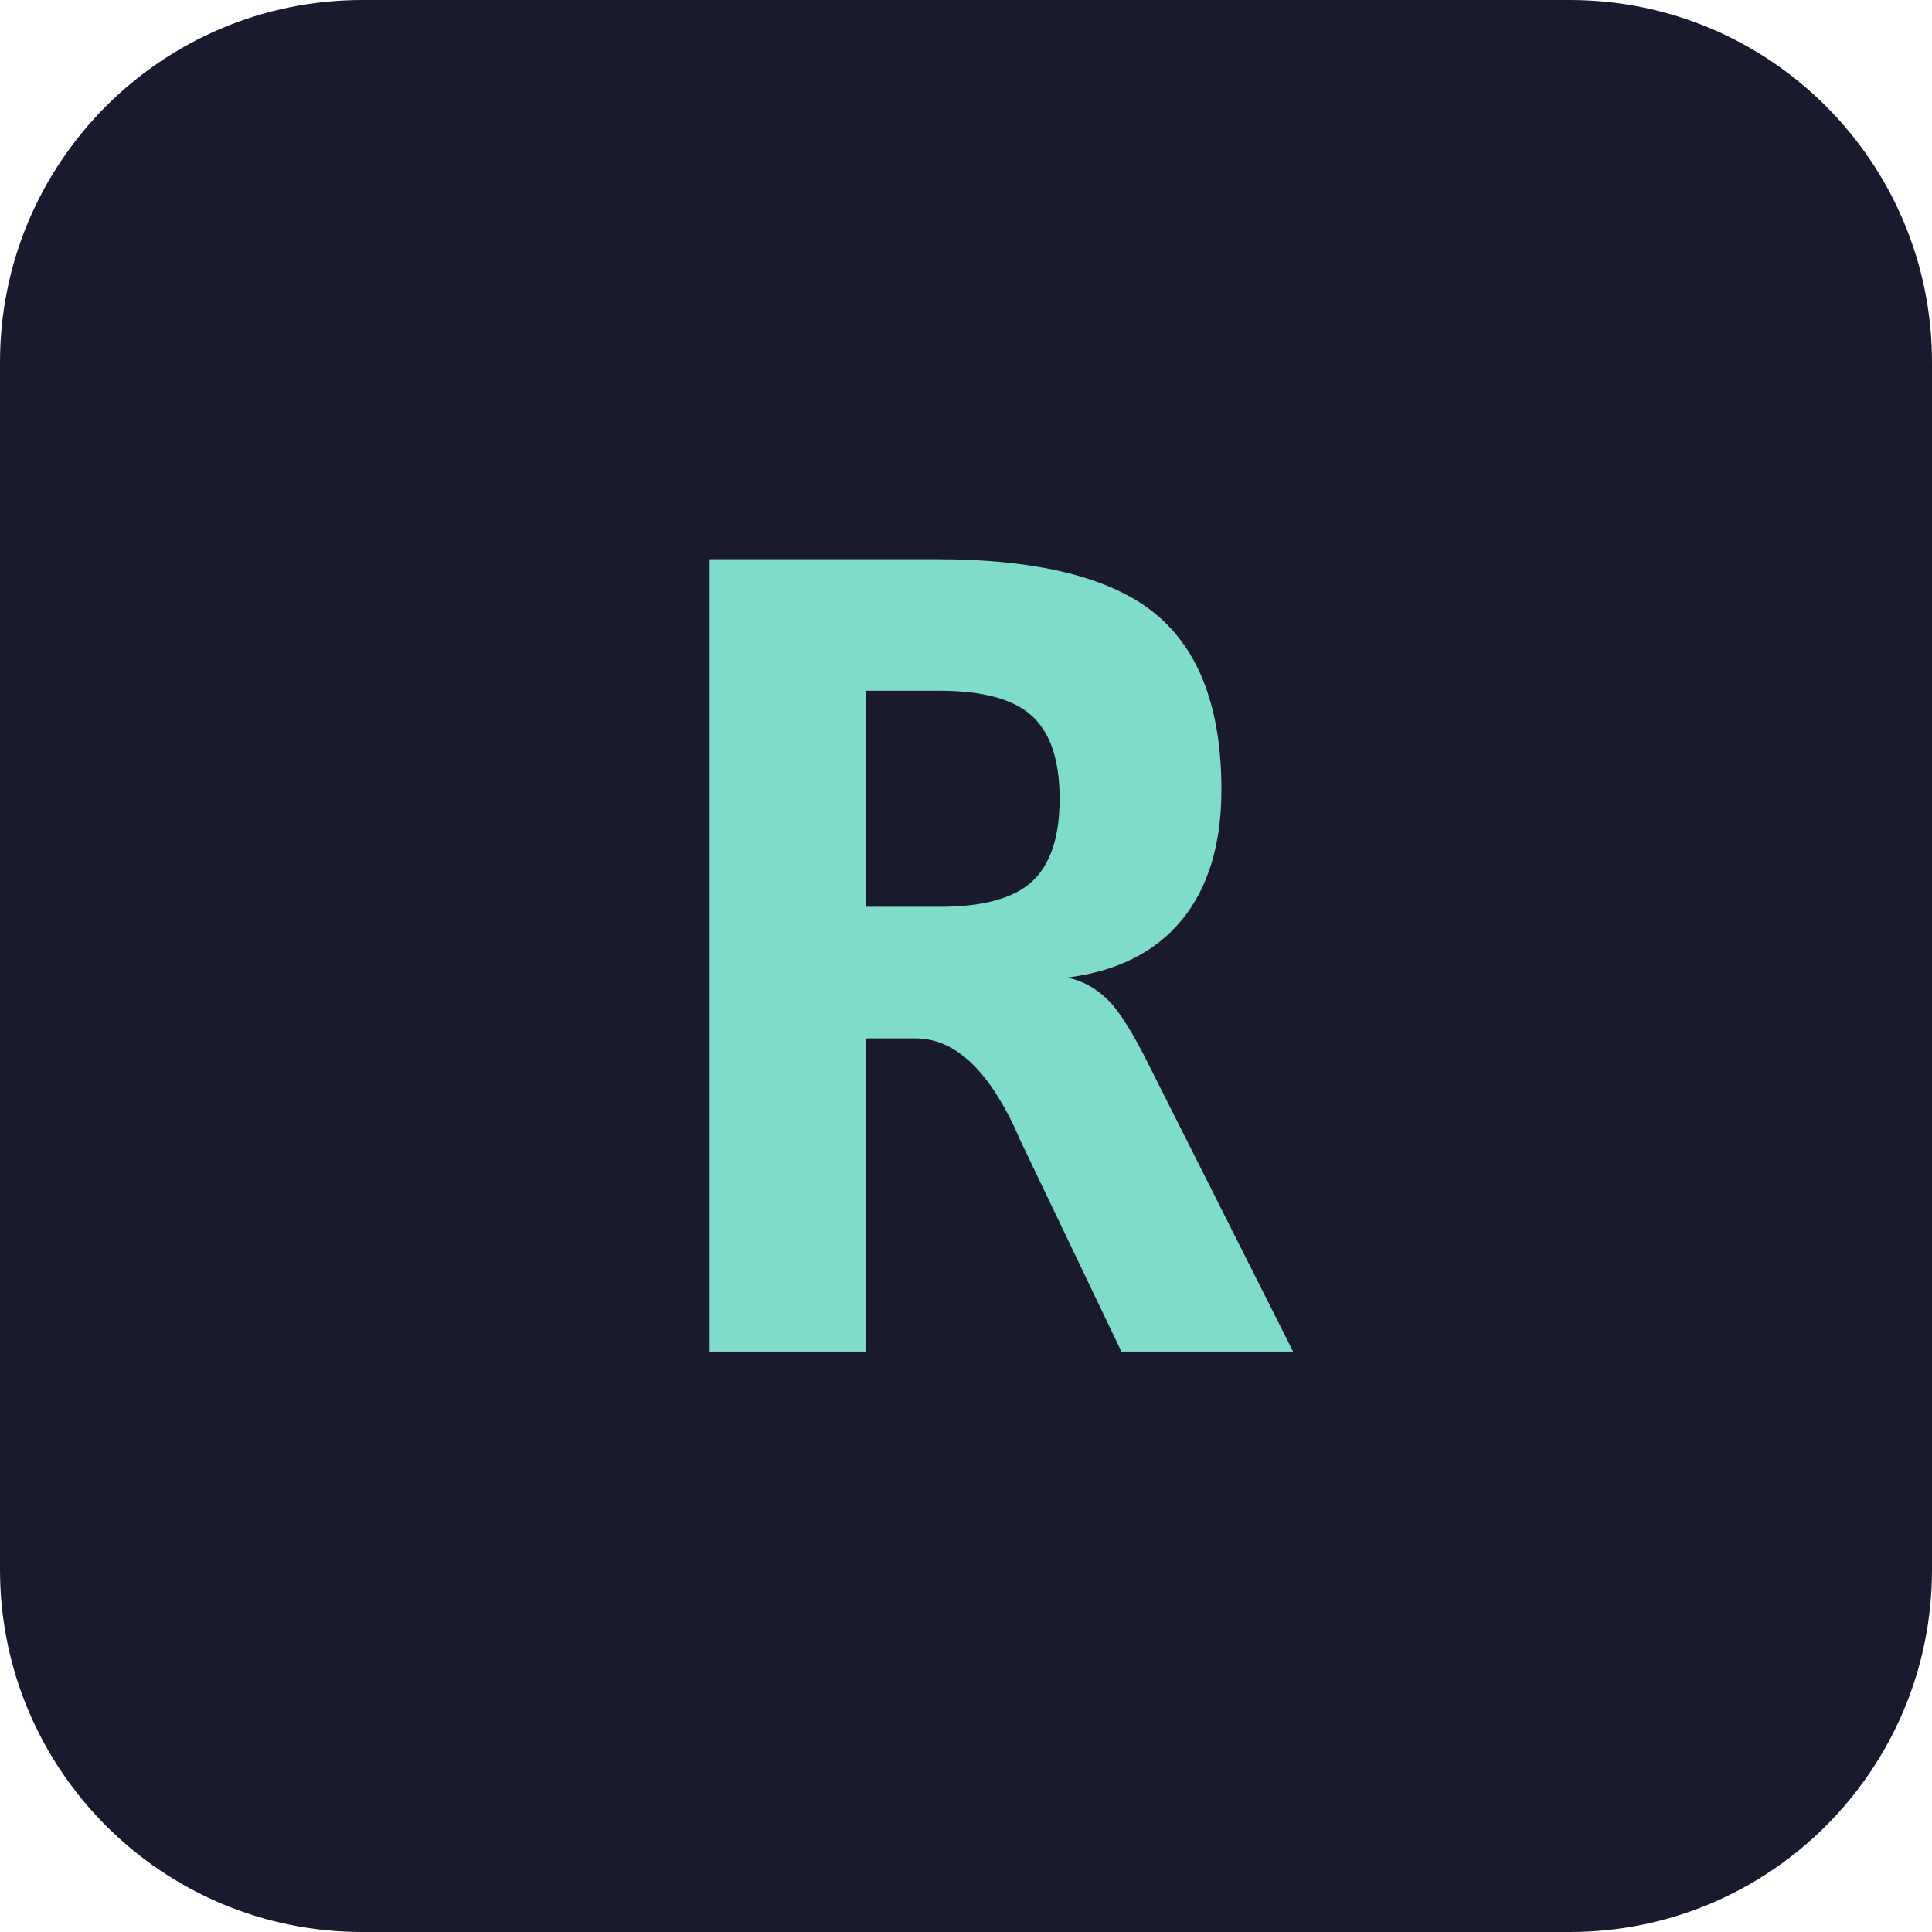
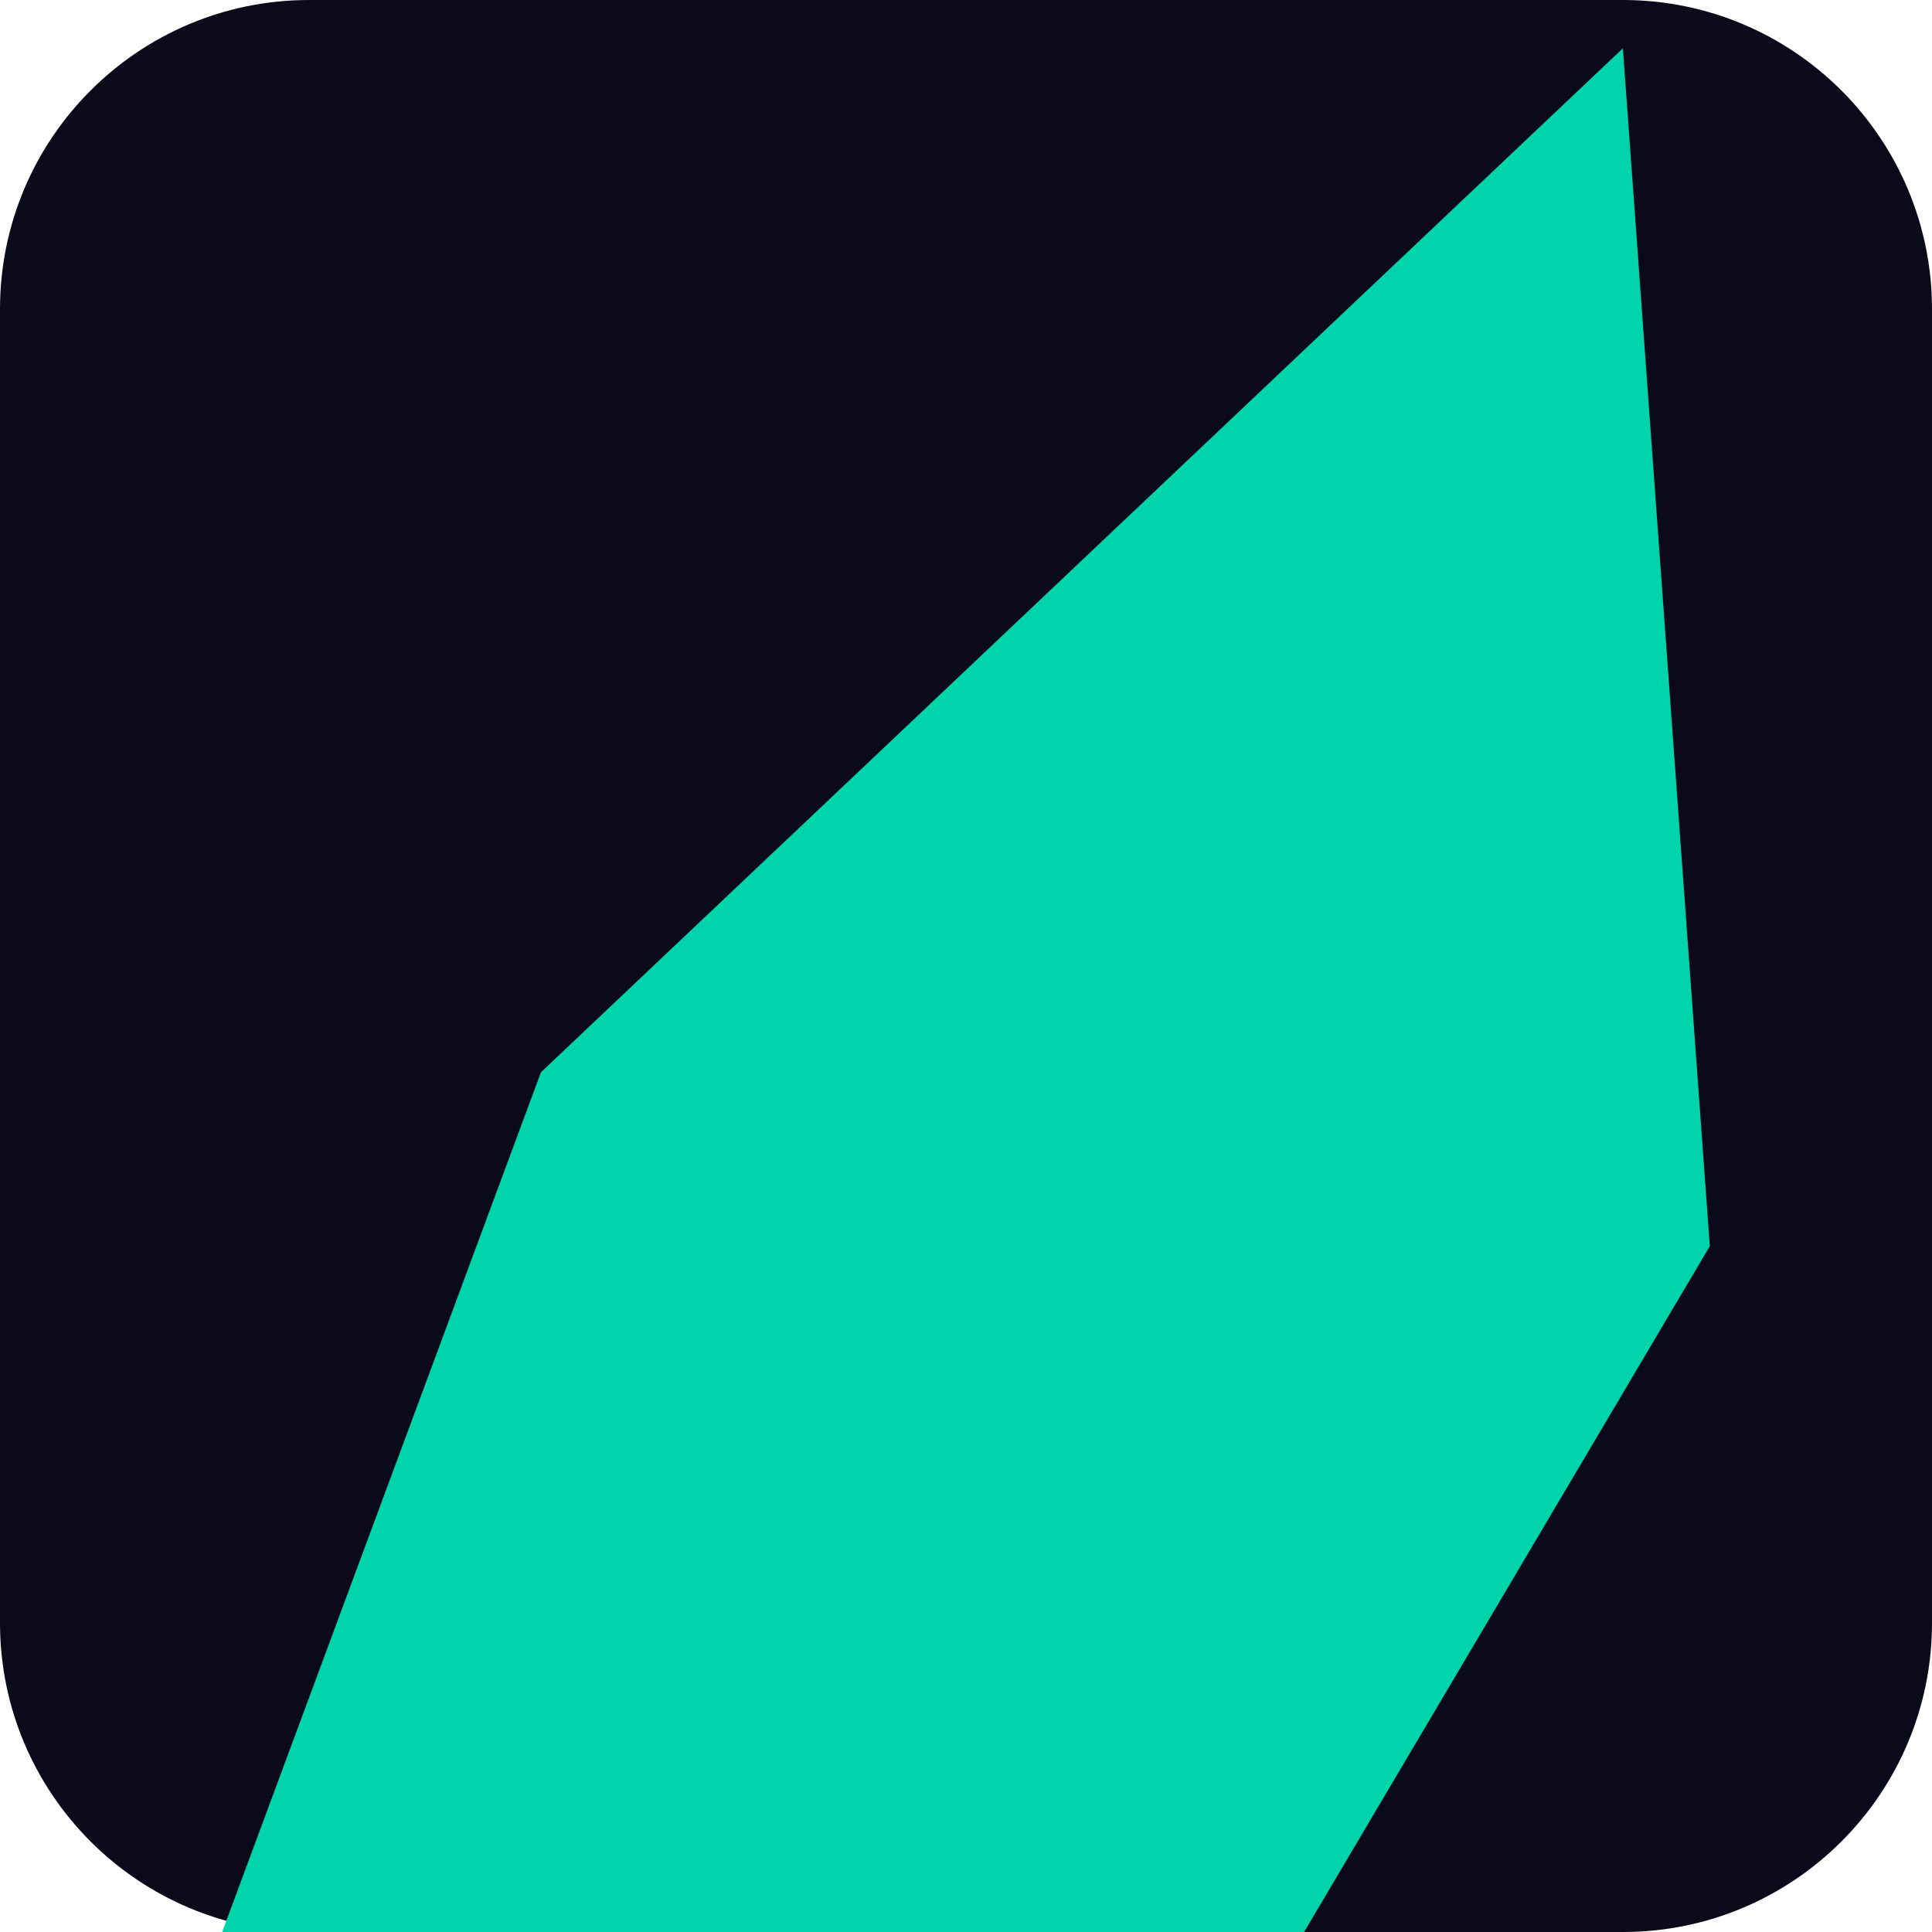
- <svg xmlns="http://www.w3.org/2000/svg" viewBox="0 0 64 64">
-   <rect width="64" height="64" rx="12" fill="#1a1a2e" />
-   <text x="50%" y="54%" dominant-baseline="middle" text-anchor="middle" font-family="monospace" font-weight="bold" font-size="36" fill="#7fdbca">R</text>
+ <svg xmlns="http://www.w3.org/2000/svg" viewBox="0 0 200 200" width="32" height="32">
+   <rect width="200" height="200" rx="32" fill="#0A0A1A" />
+   <polygon points="135,200 177,129 168,5 56,111 23,200" fill="#00D4AA" />
</svg>
